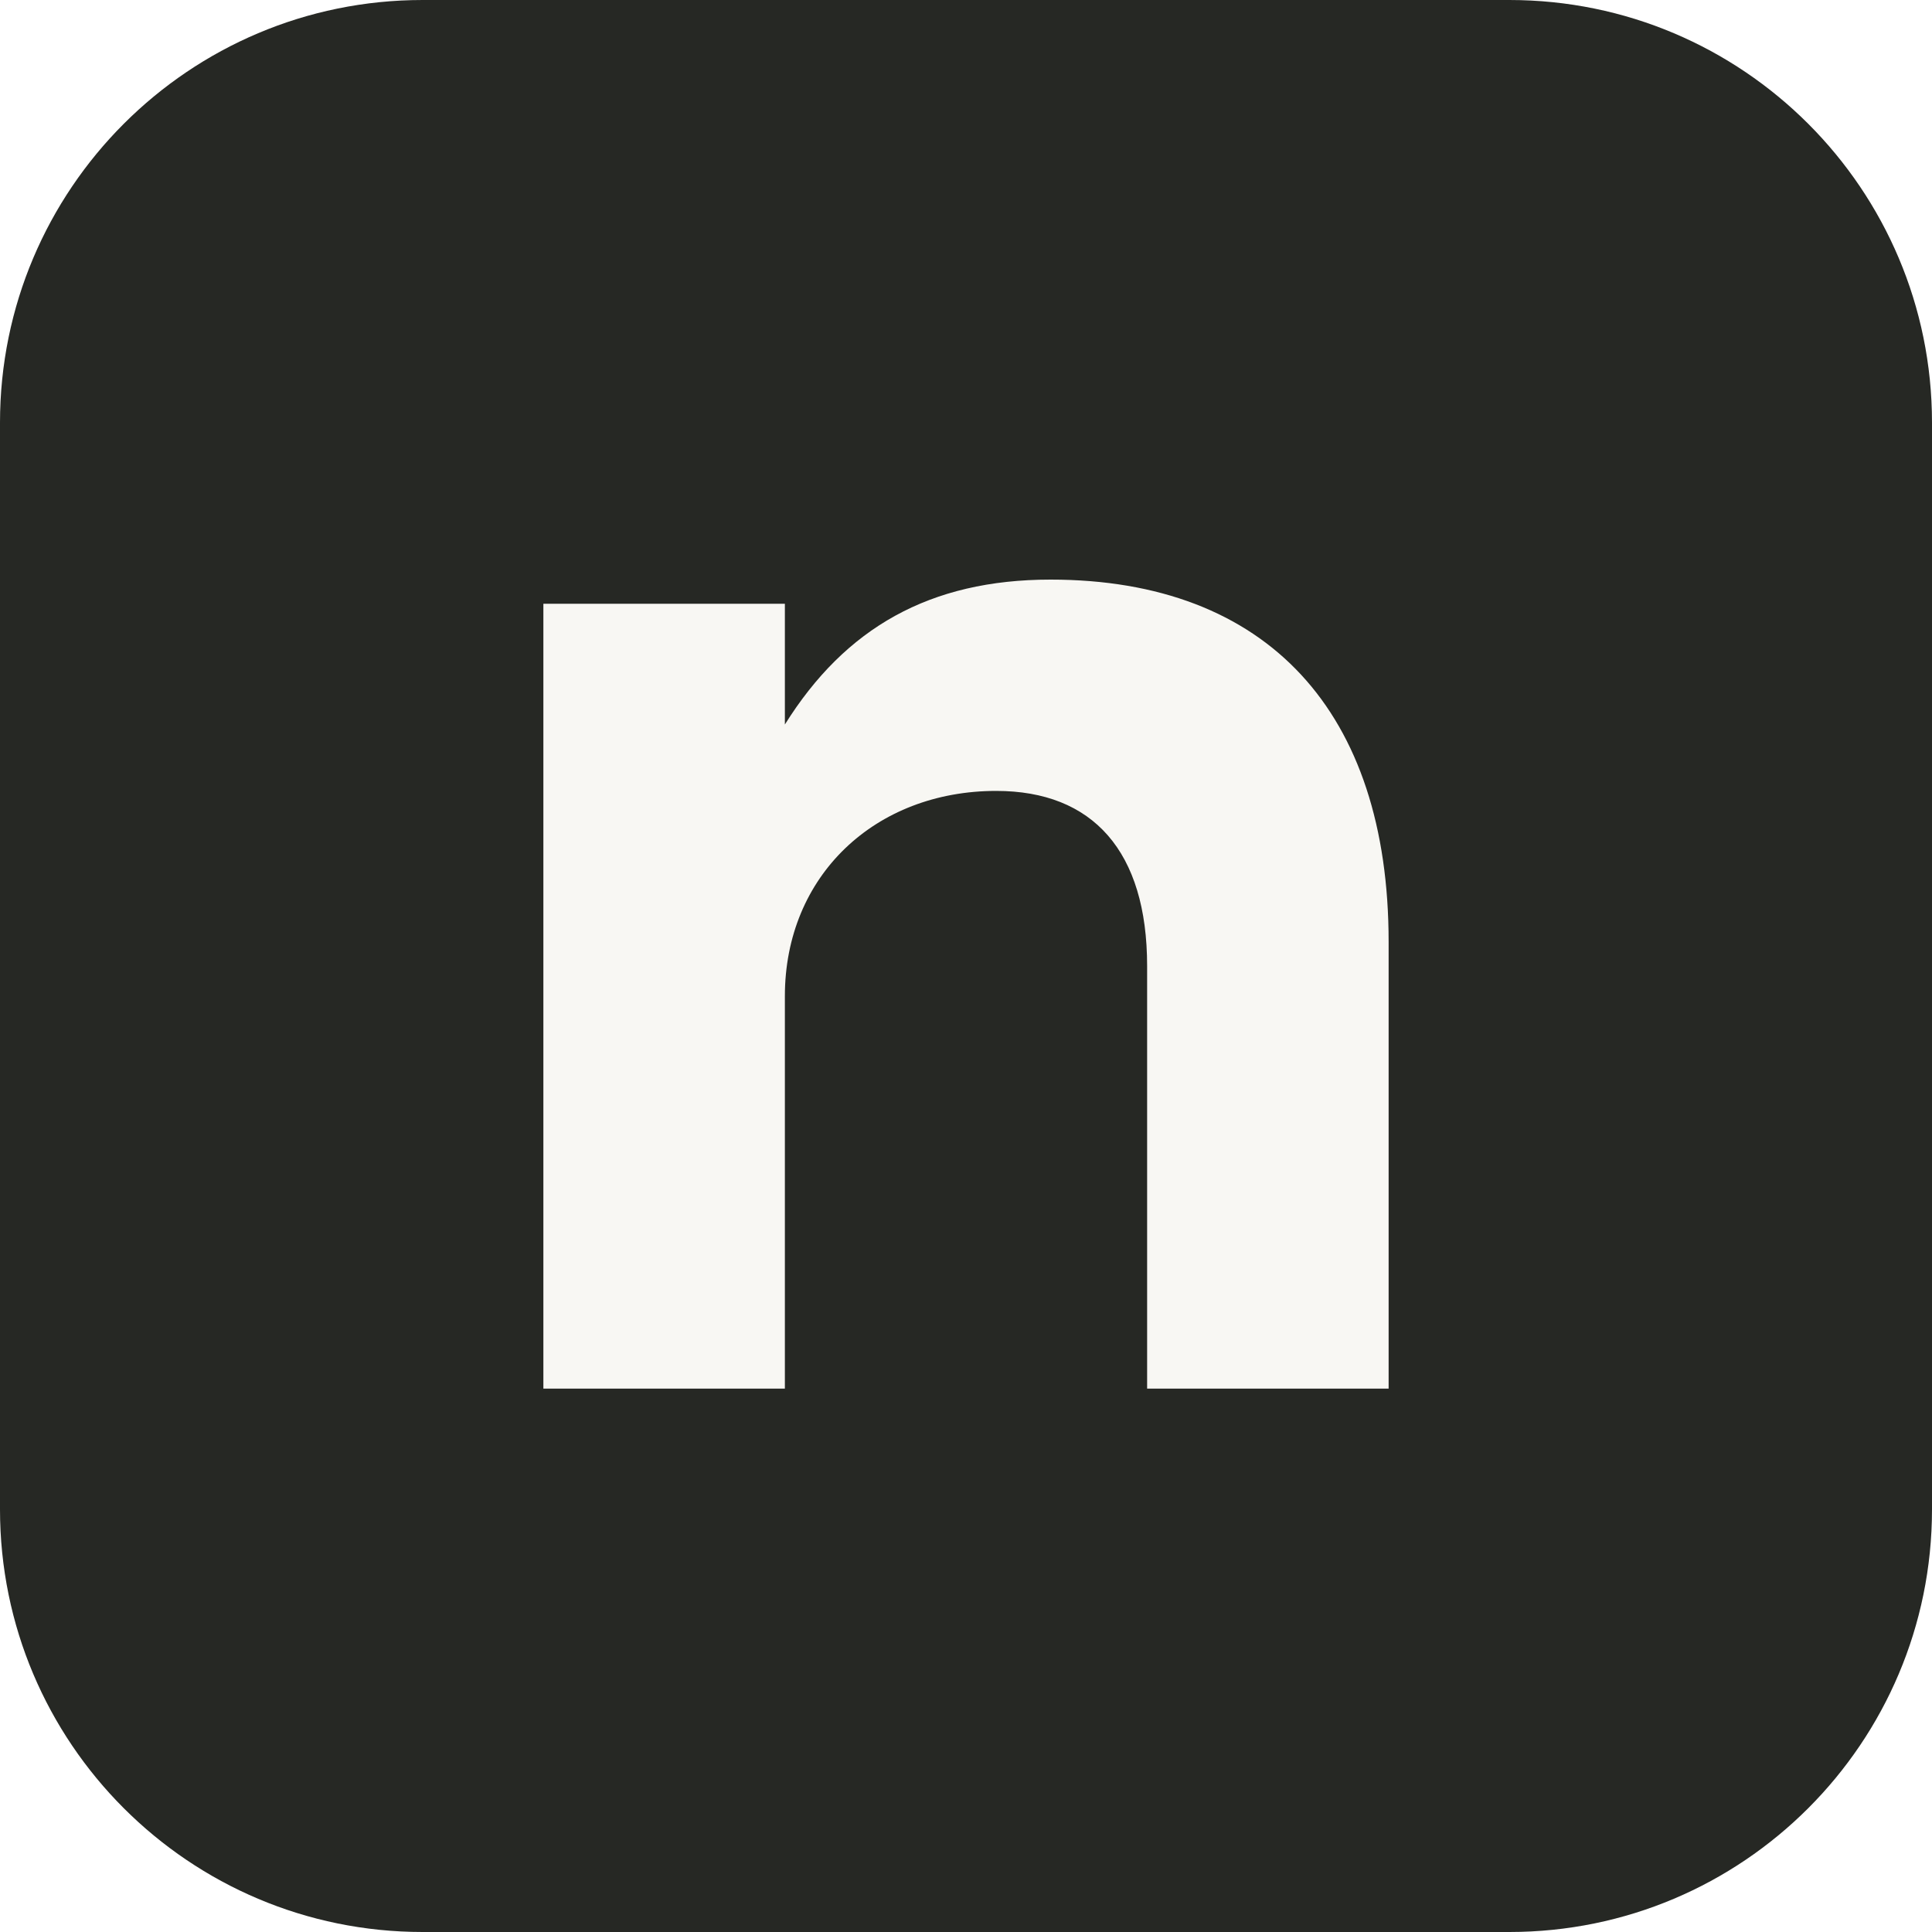
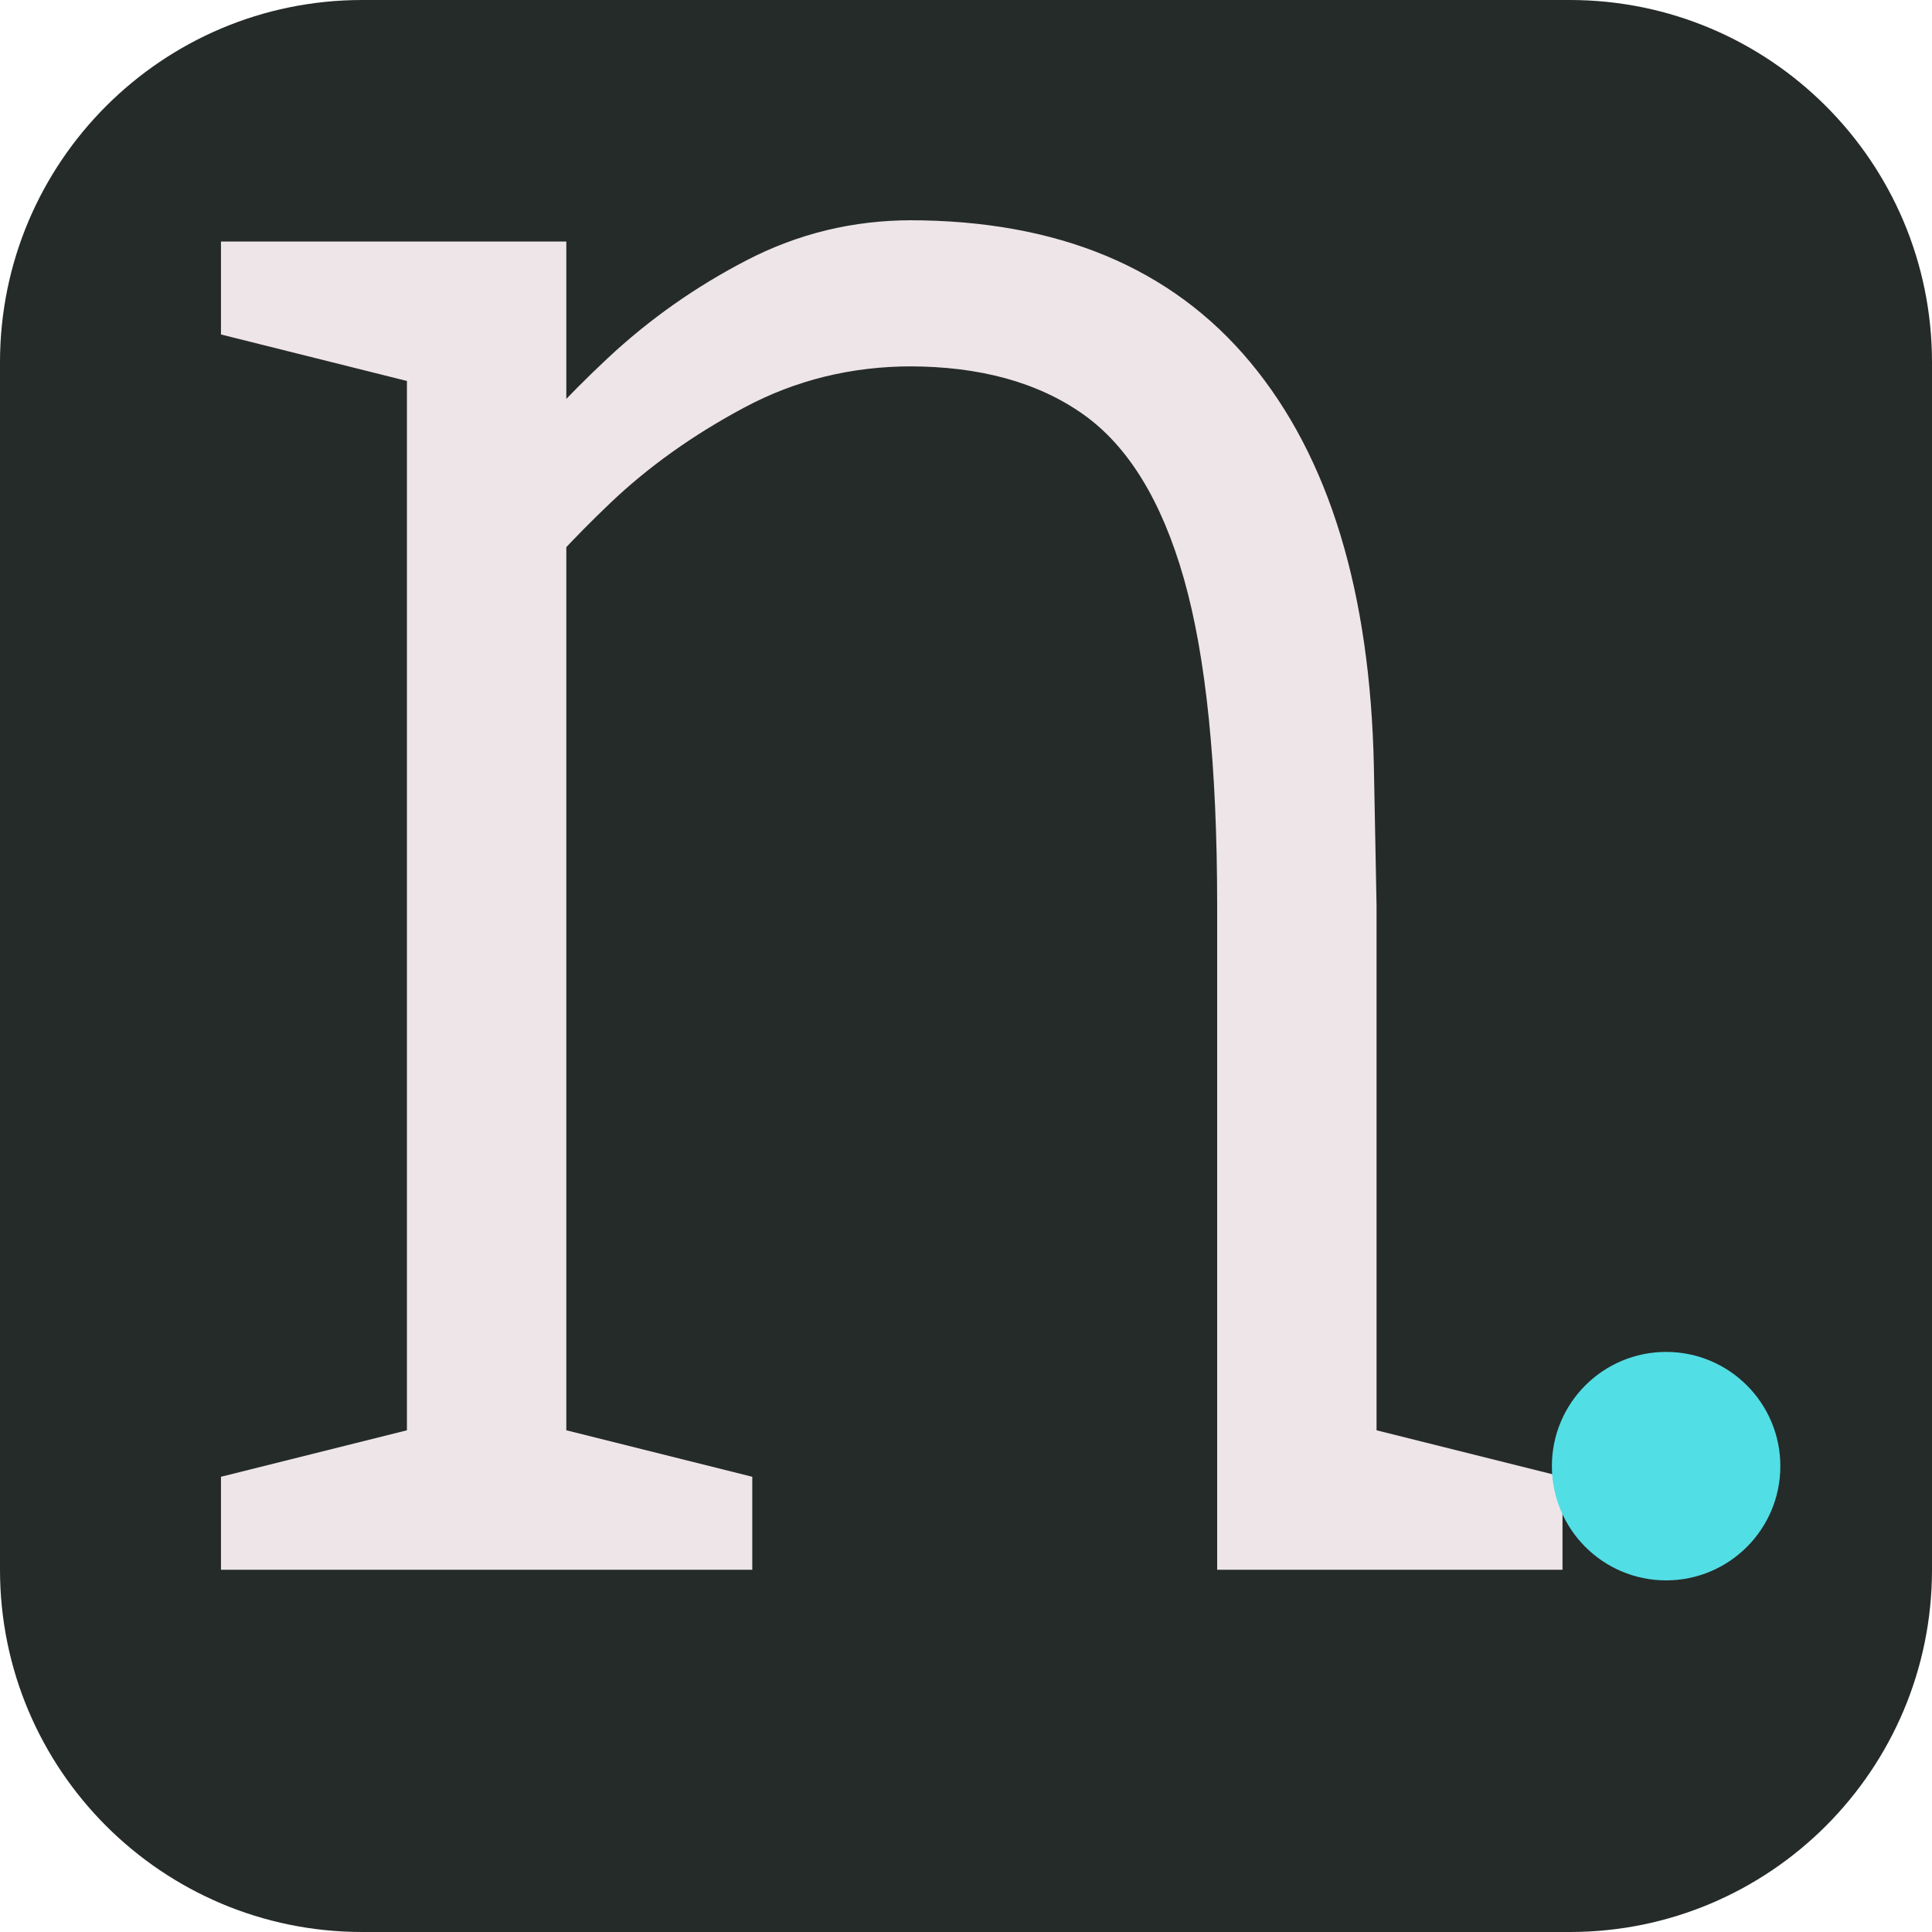
- <svg xmlns="http://www.w3.org/2000/svg" viewBox="0 0 32 32">
-   <rect width="32" height="32" rx="7" fill="#262824" />
-   <path d="M9 23V10h4v2c1-1.6 2.4-2.4 4.4-2.4 3.6 0 5.6 2.2 5.6 6V23h-4v-7c0-1.9-.9-2.9-2.5-2.9-2 0-3.5 1.4-3.5 3.4V23Z" fill="#f8f7f3" />
+ <svg xmlns="http://www.w3.org/2000/svg" viewBox="0 0 32 32" role="img" aria-label="n.">
+   <rect width="32" height="32" rx="6" fill="#252B29" />
+   <g transform="translate(3 26) scale(.044)">
+     <path fill="#EEE5E9" d="M450 -250L390 -250Q390 -329 377.5 -373Q365 -417 339.5 -435Q314 -453 274 -453L274 -508Q358 -508 402.5 -454.5Q447 -401 449 -302ZM85 -500L145 -500L145 0L85 0ZM390 -250L450 -250L450 0L390 0ZM117 -350L85 -360Q85 -360 94 -375Q103 -390 120 -412Q137 -434 160.5 -456Q184 -478 213 -493Q242 -508 275 -508L275 -453Q241 -453 212 -437.5Q183 -422 161.5 -401.5Q140 -381 128.5 -365.5Q117 -350 117 -350ZM95 -445L15 -465L15 -500L95 -500ZM135 0L135 -55L215 -35L215 0ZM15 0L15 -35L95 -55L95 0ZM440 0L440 -55L520 -35L520 0Z" />
+     <circle cx="559" cy="-39" r="43" fill="#52DEE5" />
+   </g>
</svg>
